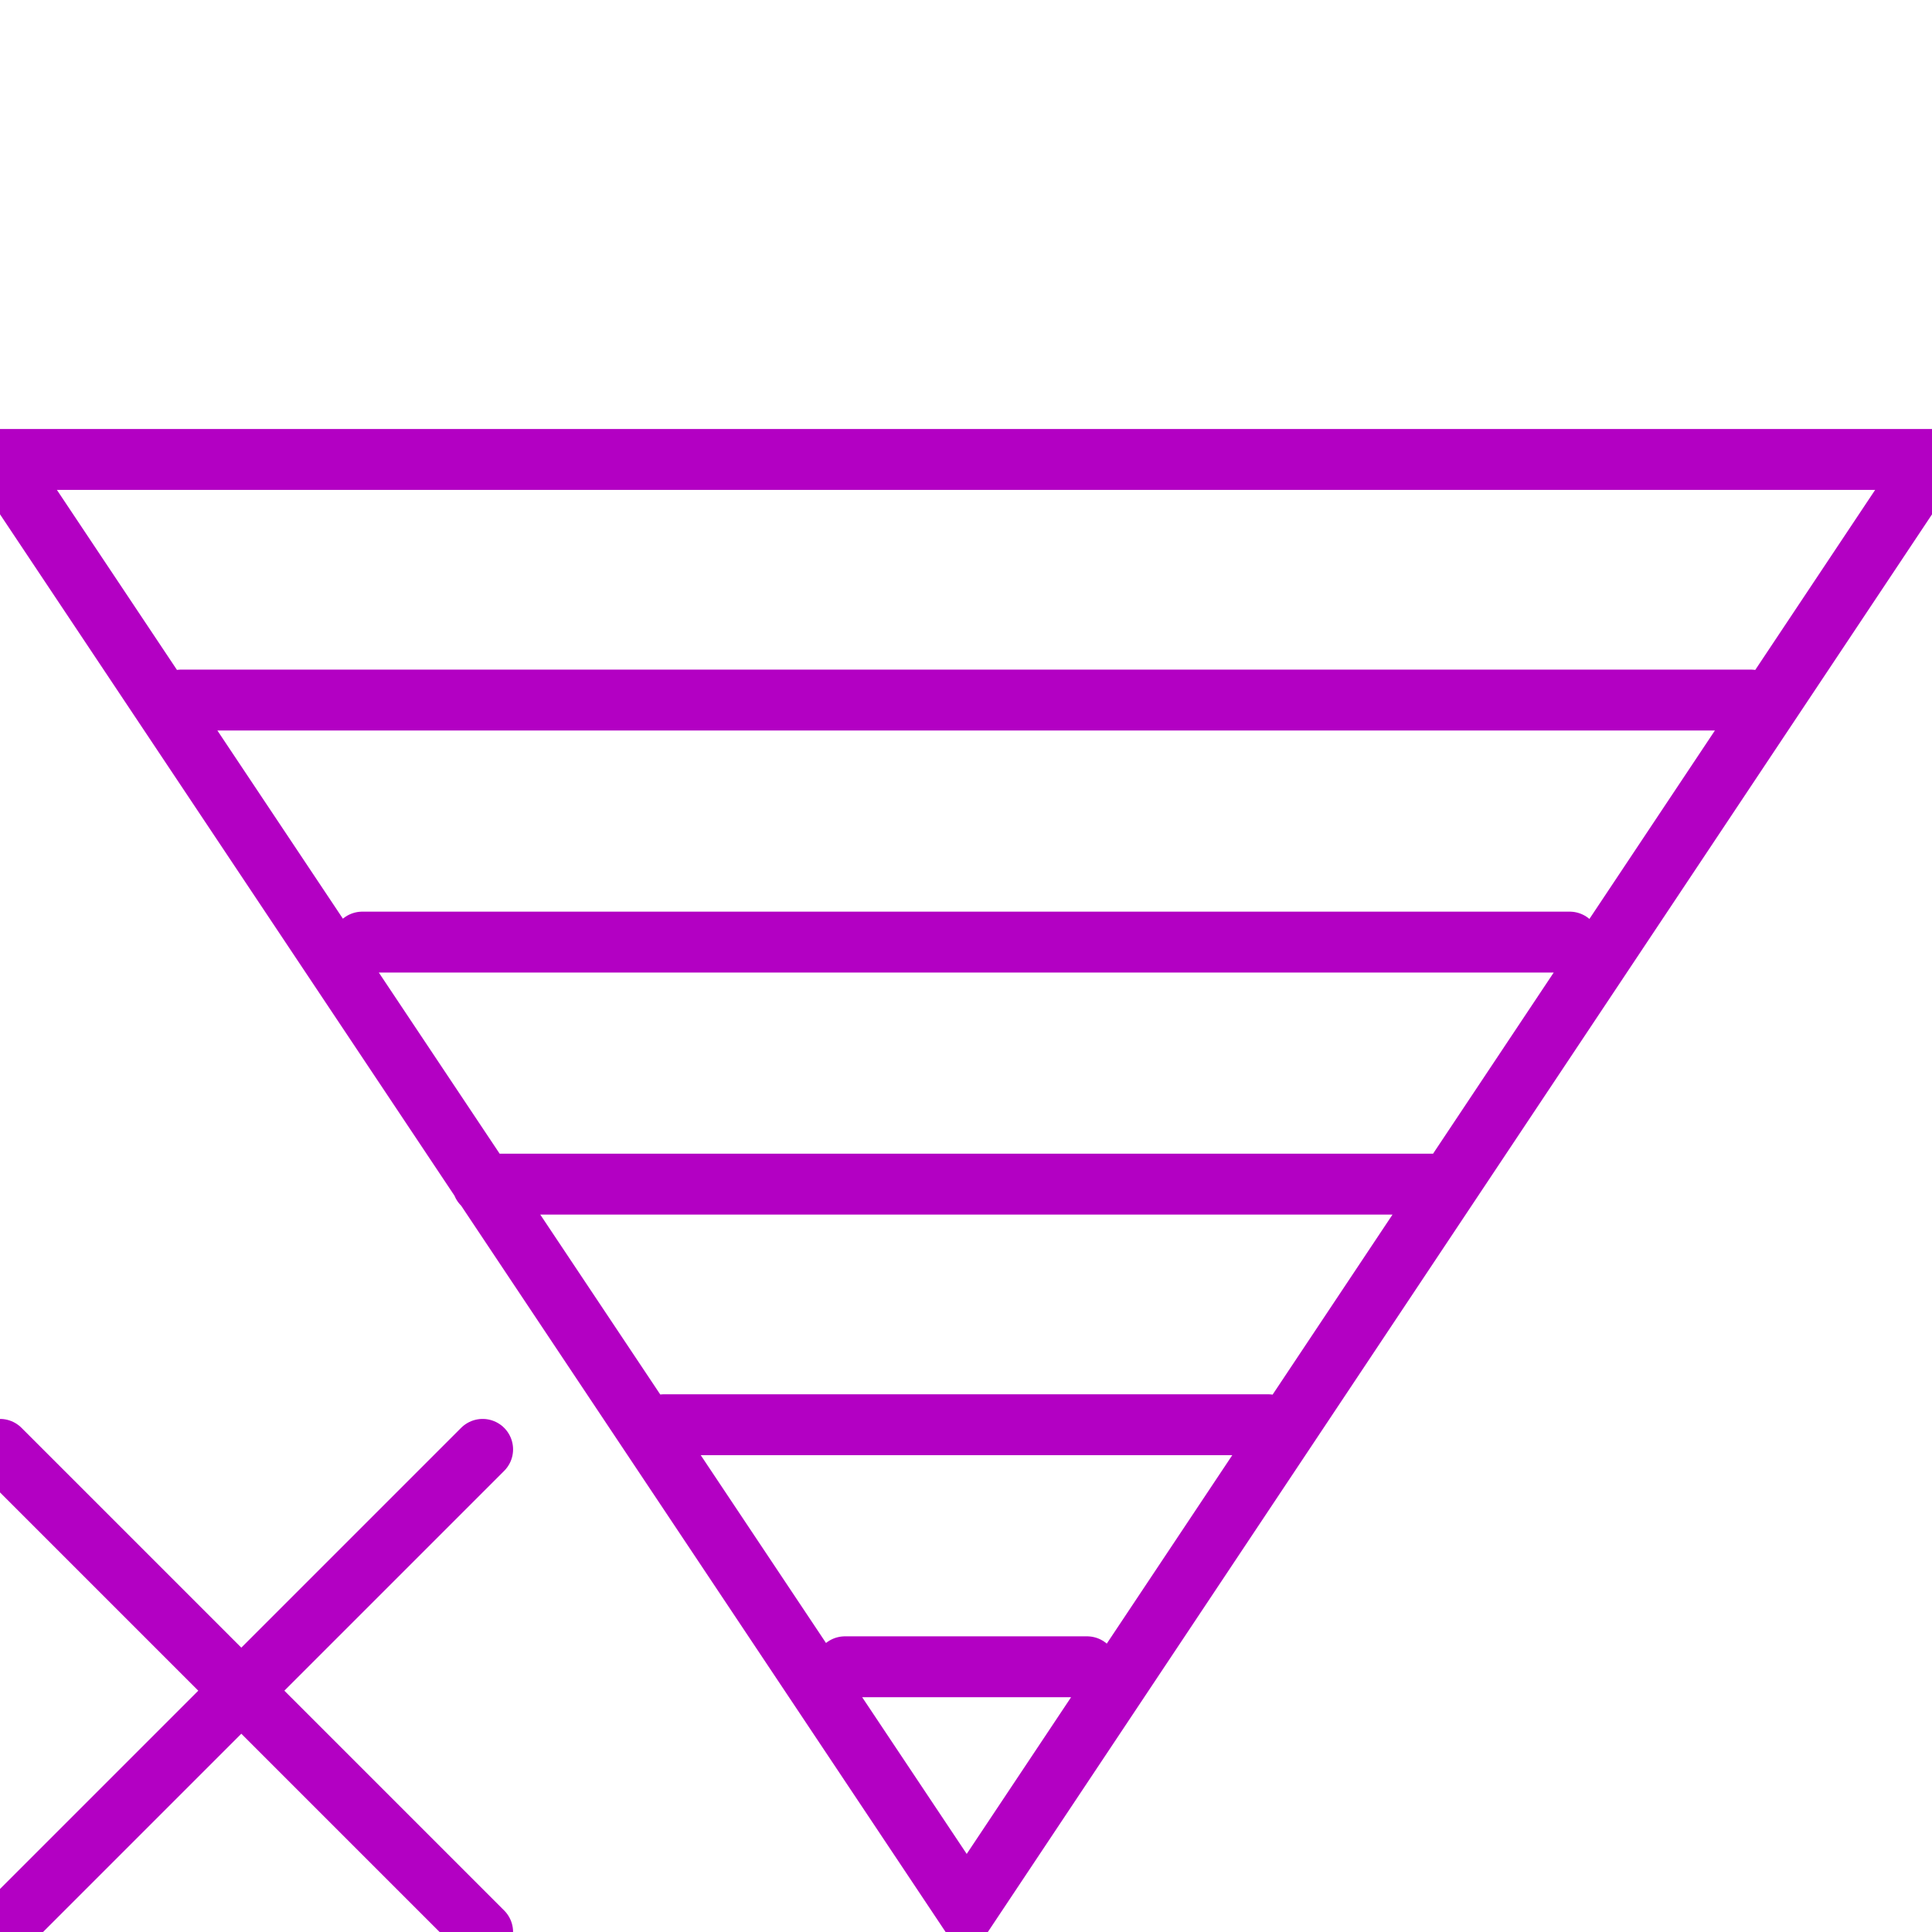
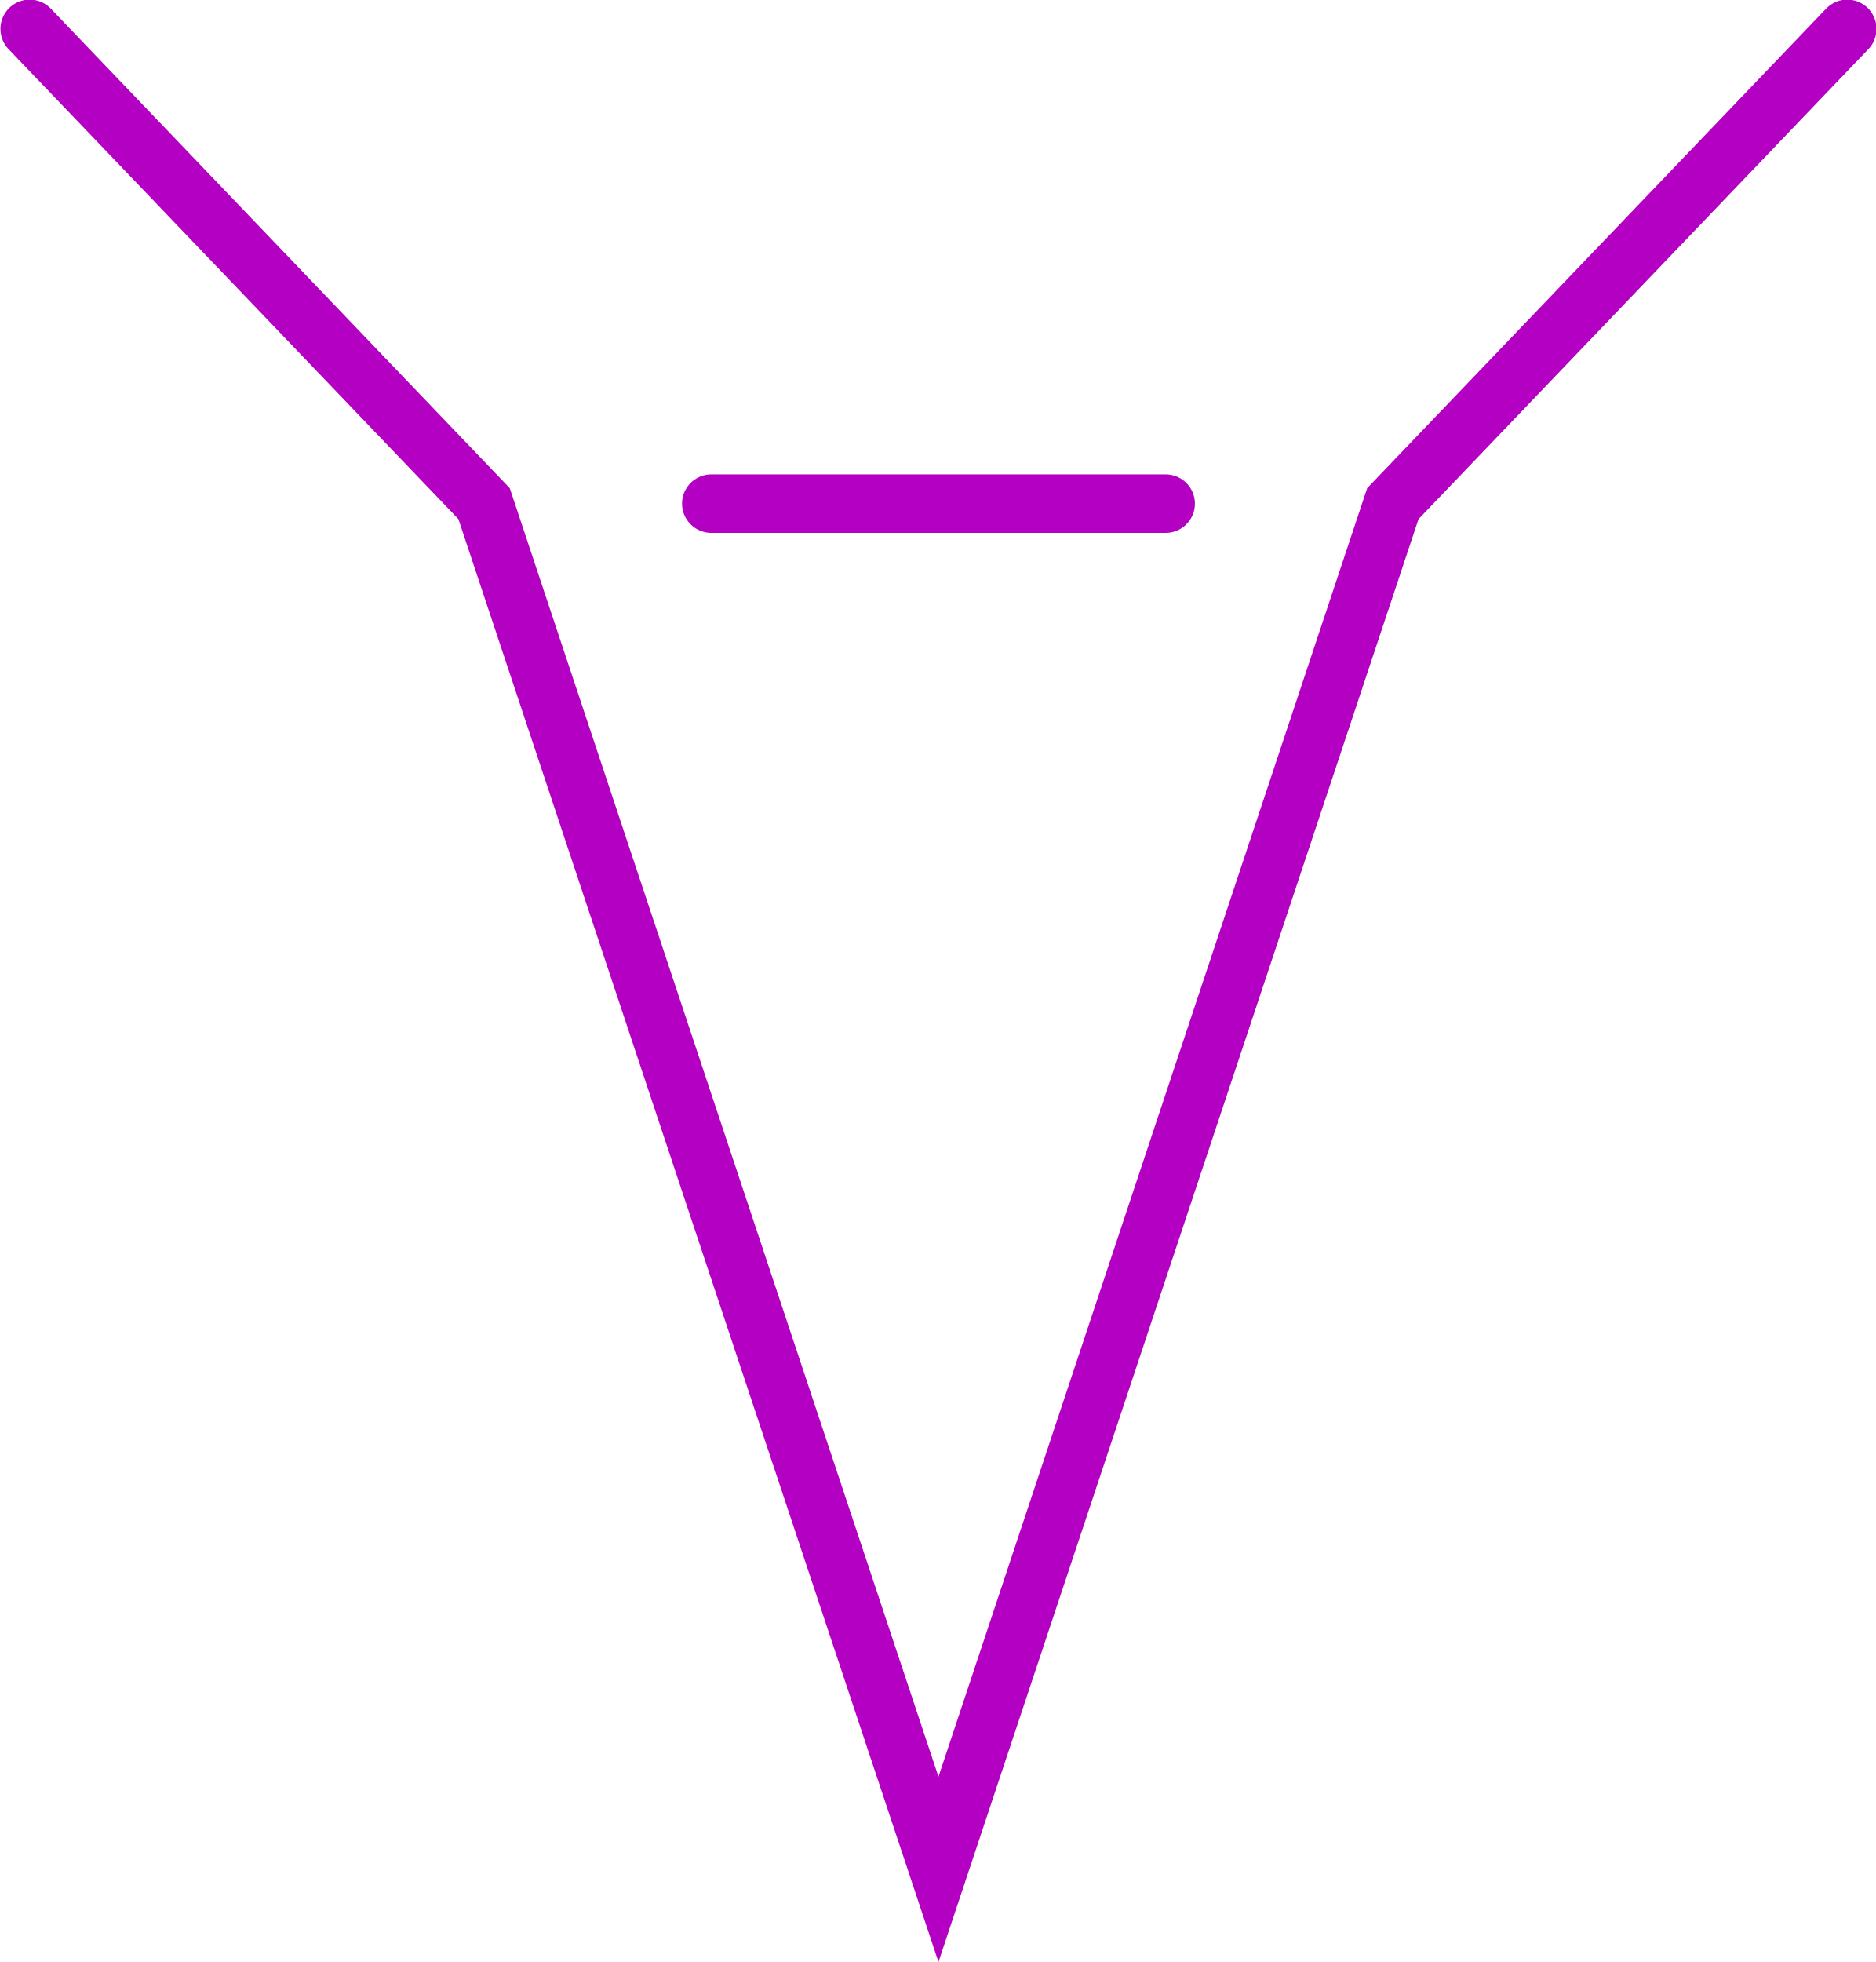
- <svg xmlns="http://www.w3.org/2000/svg" width="32" height="32" viewBox="0 0 1.333 1.333" version="1.1" id="svg8">
+ <svg xmlns="http://www.w3.org/2000/svg" width="20" height="20.918" viewBox="0 0 0.833 0.872" version="1.1" id="svg8">
  <defs id="defs2" />
-   <path style="display:none;fill:none;stroke:#b300c3;stroke-width:0.042;stroke-linecap:round;stroke-miterlimit:4;stroke-dasharray:none" d="m 0.333,0.333 0.667,3e-8 L 0.333,1 1,1" id="path862" />
-   <path id="path885" style="display:inline;fill:none;stroke:#b300c3;stroke-width:0.042;stroke-linecap:round;stroke-miterlimit:4;stroke-dasharray:none" d="M -3.3999999e-8,1.333 0.333,1 m -0.333,0 L 0.333,1.333 M 0.583,1.15 H 0.75 M 0.458,0.983 H 0.875 M 0.333,0.817 H 1 M 1.083,0.65 H 0.25 M 1.208,0.483 H 0.125 M 0,0.317 0.667,1.317 1.333,0.317 Z" />
-   <path id="path859" style="display:none;fill:none;stroke:#b300c3;stroke-width:0.042;stroke-linecap:round;stroke-miterlimit:4;stroke-dasharray:none" d="M 0.667,1.167 V 0.833 M 0.833,1.001 H 0.5 M 0,1.334 0.333,1.001 0.667,0.043 1,1.001 1.333,1.334" />
-   <path id="path866" style="display:none;fill:none;stroke:#b300c3;stroke-width:0.042;stroke-linecap:round;stroke-miterlimit:4;stroke-dasharray:none" d="M 1.083,1.042 0.75,0.75 m 0.25,-0.083 A 0.333,0.333 0 0 1 0.667,1 0.333,0.333 0 0 1 0.333,0.667 0.333,0.333 0 0 1 0.667,0.333 0.333,0.333 0 0 1 1,0.667 Z" />
-   <path id="path891" style="display:none;fill:none;stroke:#b300c3;stroke-width:0.042;stroke-linecap:round;stroke-miterlimit:4;stroke-dasharray:none" d="m 0.833,0.667 -0.5,9e-8 m 0.333,-0.333 -0.333,3e-8 V 1 H 1" />
-   <path id="path854" style="display:none;fill:none;stroke:#b300c3;stroke-width:0.042;stroke-linecap:round;stroke-miterlimit:4;stroke-dasharray:none" d="M 0.833,0.333 H 0.5 M 0,0 0.333,0.333 0.667,1.292 1,0.333 1.333,0" />
+   <g id="layer1" transform="translate(0.02083338,0.02083338)">
+     <path id="path854" style="display:none;fill:none;stroke:#b300c3;stroke-width:0.042;stroke-linecap:round;stroke-miterlimit:4;stroke-dasharray:none" d="M 0.833,0.333 H 0.5 M 0,0 0.333,0.333 0.667,1.292 1,0.333 1.333,0" />
+     <path id="path891" style="display:none;fill:none;stroke:#b300c3;stroke-width:0.042;stroke-linecap:round;stroke-miterlimit:4;stroke-dasharray:none" d="m 0.833,0.667 -0.5,9e-8 m 0.333,-0.333 -0.333,3e-8 V 1 H 1" />
+     <path id="path866" style="display:none;fill:none;stroke:#b300c3;stroke-width:0.042;stroke-linecap:round;stroke-miterlimit:4;stroke-dasharray:none" d="M 1.083,1.042 0.75,0.75 m 0.25,-0.083 A 0.333,0.333 0 0 1 0.667,1 0.333,0.333 0 0 1 0.333,0.667 0.333,0.333 0 0 1 0.667,0.333 0.333,0.333 0 0 1 1,0.667 Z" />
+     <path id="path859" style="display:none;fill:none;stroke:#b300c3;stroke-width:0.042;stroke-linecap:round;stroke-miterlimit:4;stroke-dasharray:none" d="M 0.667,1.167 V 0.833 M 0.833,1.001 H 0.5 M 0,1.334 0.333,1.001 0.667,0.043 1,1.001 1.333,1.334" />
+     <path id="path885" style="display:none;fill:none;stroke:#b300c3;stroke-width:0.042;stroke-linecap:round;stroke-miterlimit:4;stroke-dasharray:none" d="M -3.3999999e-8,1.333 0.333,1 m -0.333,0 L 0.333,1.333 M 0.583,1.15 H 0.75 M 0.458,0.983 H 0.875 M 0.333,0.817 H 1 M 1.083,0.65 H 0.25 M 1.208,0.483 H 0.125 M 0,0.317 0.667,1.317 1.333,0.317 Z" />
+     <path style="display:none;fill:none;stroke:#b300c3;stroke-width:0.042;stroke-linecap:round;stroke-miterlimit:4;stroke-dasharray:none" d="m 0.333,0.333 0.667,3e-8 L 0.333,1 1,1" id="path862" />
+   </g>
+   <g id="layer2" transform="translate(0.02083338,0.02083338)">
+     <path id="path854-3" style="display:inline;fill:none;stroke:#b300c3;stroke-width:0.026;stroke-linecap:round;stroke-miterlimit:4;stroke-dasharray:none" d="M 0.497,0.203 H 0.295 M -0.008,-0.008 0.194,0.203 0.396,0.81 0.598,0.203 0.8,-0.008" />
+     <path id="path891-6" style="display:none;fill:none;stroke:#b300c3;stroke-width:0.042;stroke-linecap:round;stroke-miterlimit:4;stroke-dasharray:none" d="m 0.583,0.417 -0.5,9e-8 m 0.333,-0.333 -0.333,3e-8 v 0.667 h 0.667" />
+     <path id="path866-7" style="display:none;fill:none;stroke:#b300c3;stroke-width:0.042;stroke-linecap:round;stroke-miterlimit:4;stroke-dasharray:none" d="m 0.792,0.75 -0.333,-0.292 m 0.25,-0.083 A 0.333,0.333 0 0 1 0.375,0.708 0.333,0.333 0 0 1 0.042,0.375 0.333,0.333 0 0 1 0.375,0.042 0.333,0.333 0 0 1 0.708,0.375 Z" />
+     <path id="path859-5" style="display:none;fill:none;stroke:#b300c3;stroke-width:0.026;stroke-linecap:round;stroke-miterlimit:4;stroke-dasharray:none" d="M 0.396,0.74 V 0.529 m 0.101,0.106 H 0.295 M -0.008,0.846 0.194,0.635 0.396,0.028 0.598,0.635 0.8,0.846" />
+     <path id="path885-3" style="display:none;fill:none;stroke:#b300c3;stroke-width:0.028;stroke-linecap:round;stroke-miterlimit:4;stroke-dasharray:none" d="M 0.024,0.815 0.219,0.555 m -0.195,0 0.195,0.261 M 0.365,0.672 h 0.097 M 0.292,0.542 H 0.535 M 0.219,0.411 h 0.39 M 0.657,0.281 H 0.17 M 0.73,0.151 H 0.097 M 0.024,0.021 0.413,0.802 0.803,0.021 Z" />
+     <path style="display:none;fill:none;stroke:#b300c3;stroke-width:0.042;stroke-linecap:round;stroke-miterlimit:4;stroke-dasharray:none" d="m 0.042,0.083 0.667,3e-8 -0.667,0.667 0.667,-10e-8" id="path862-5" />
+   </g>
</svg>
